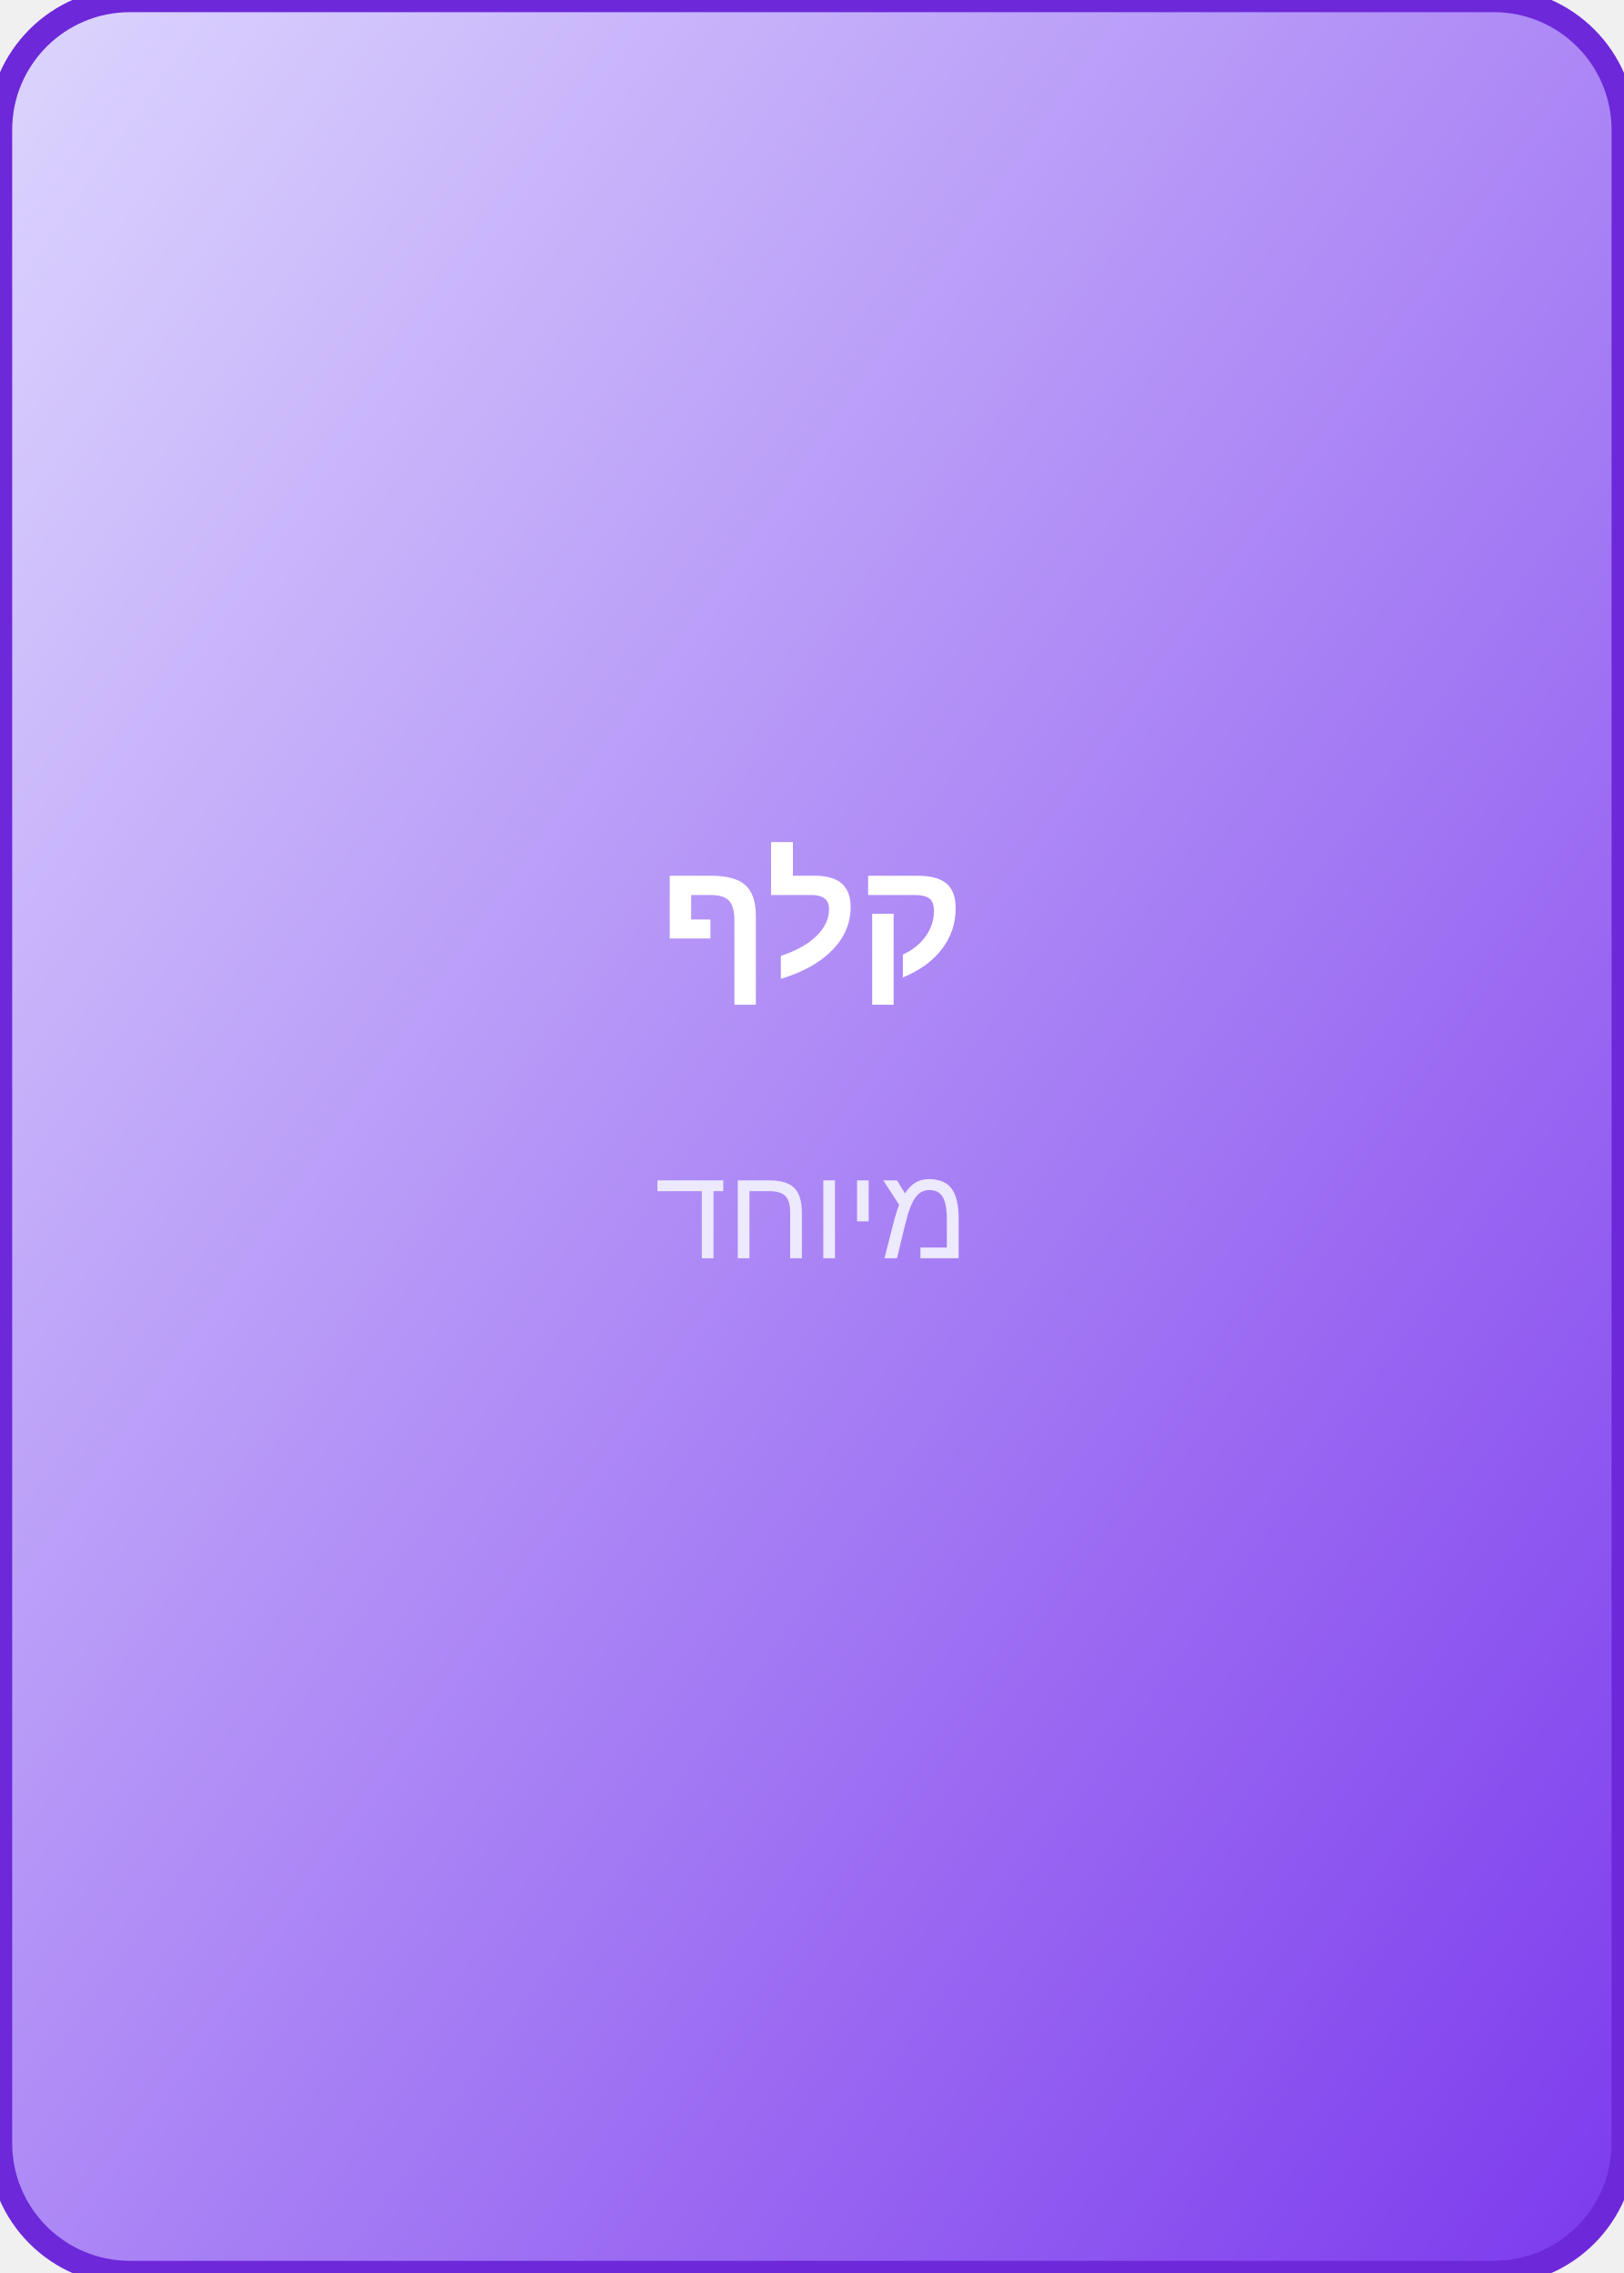
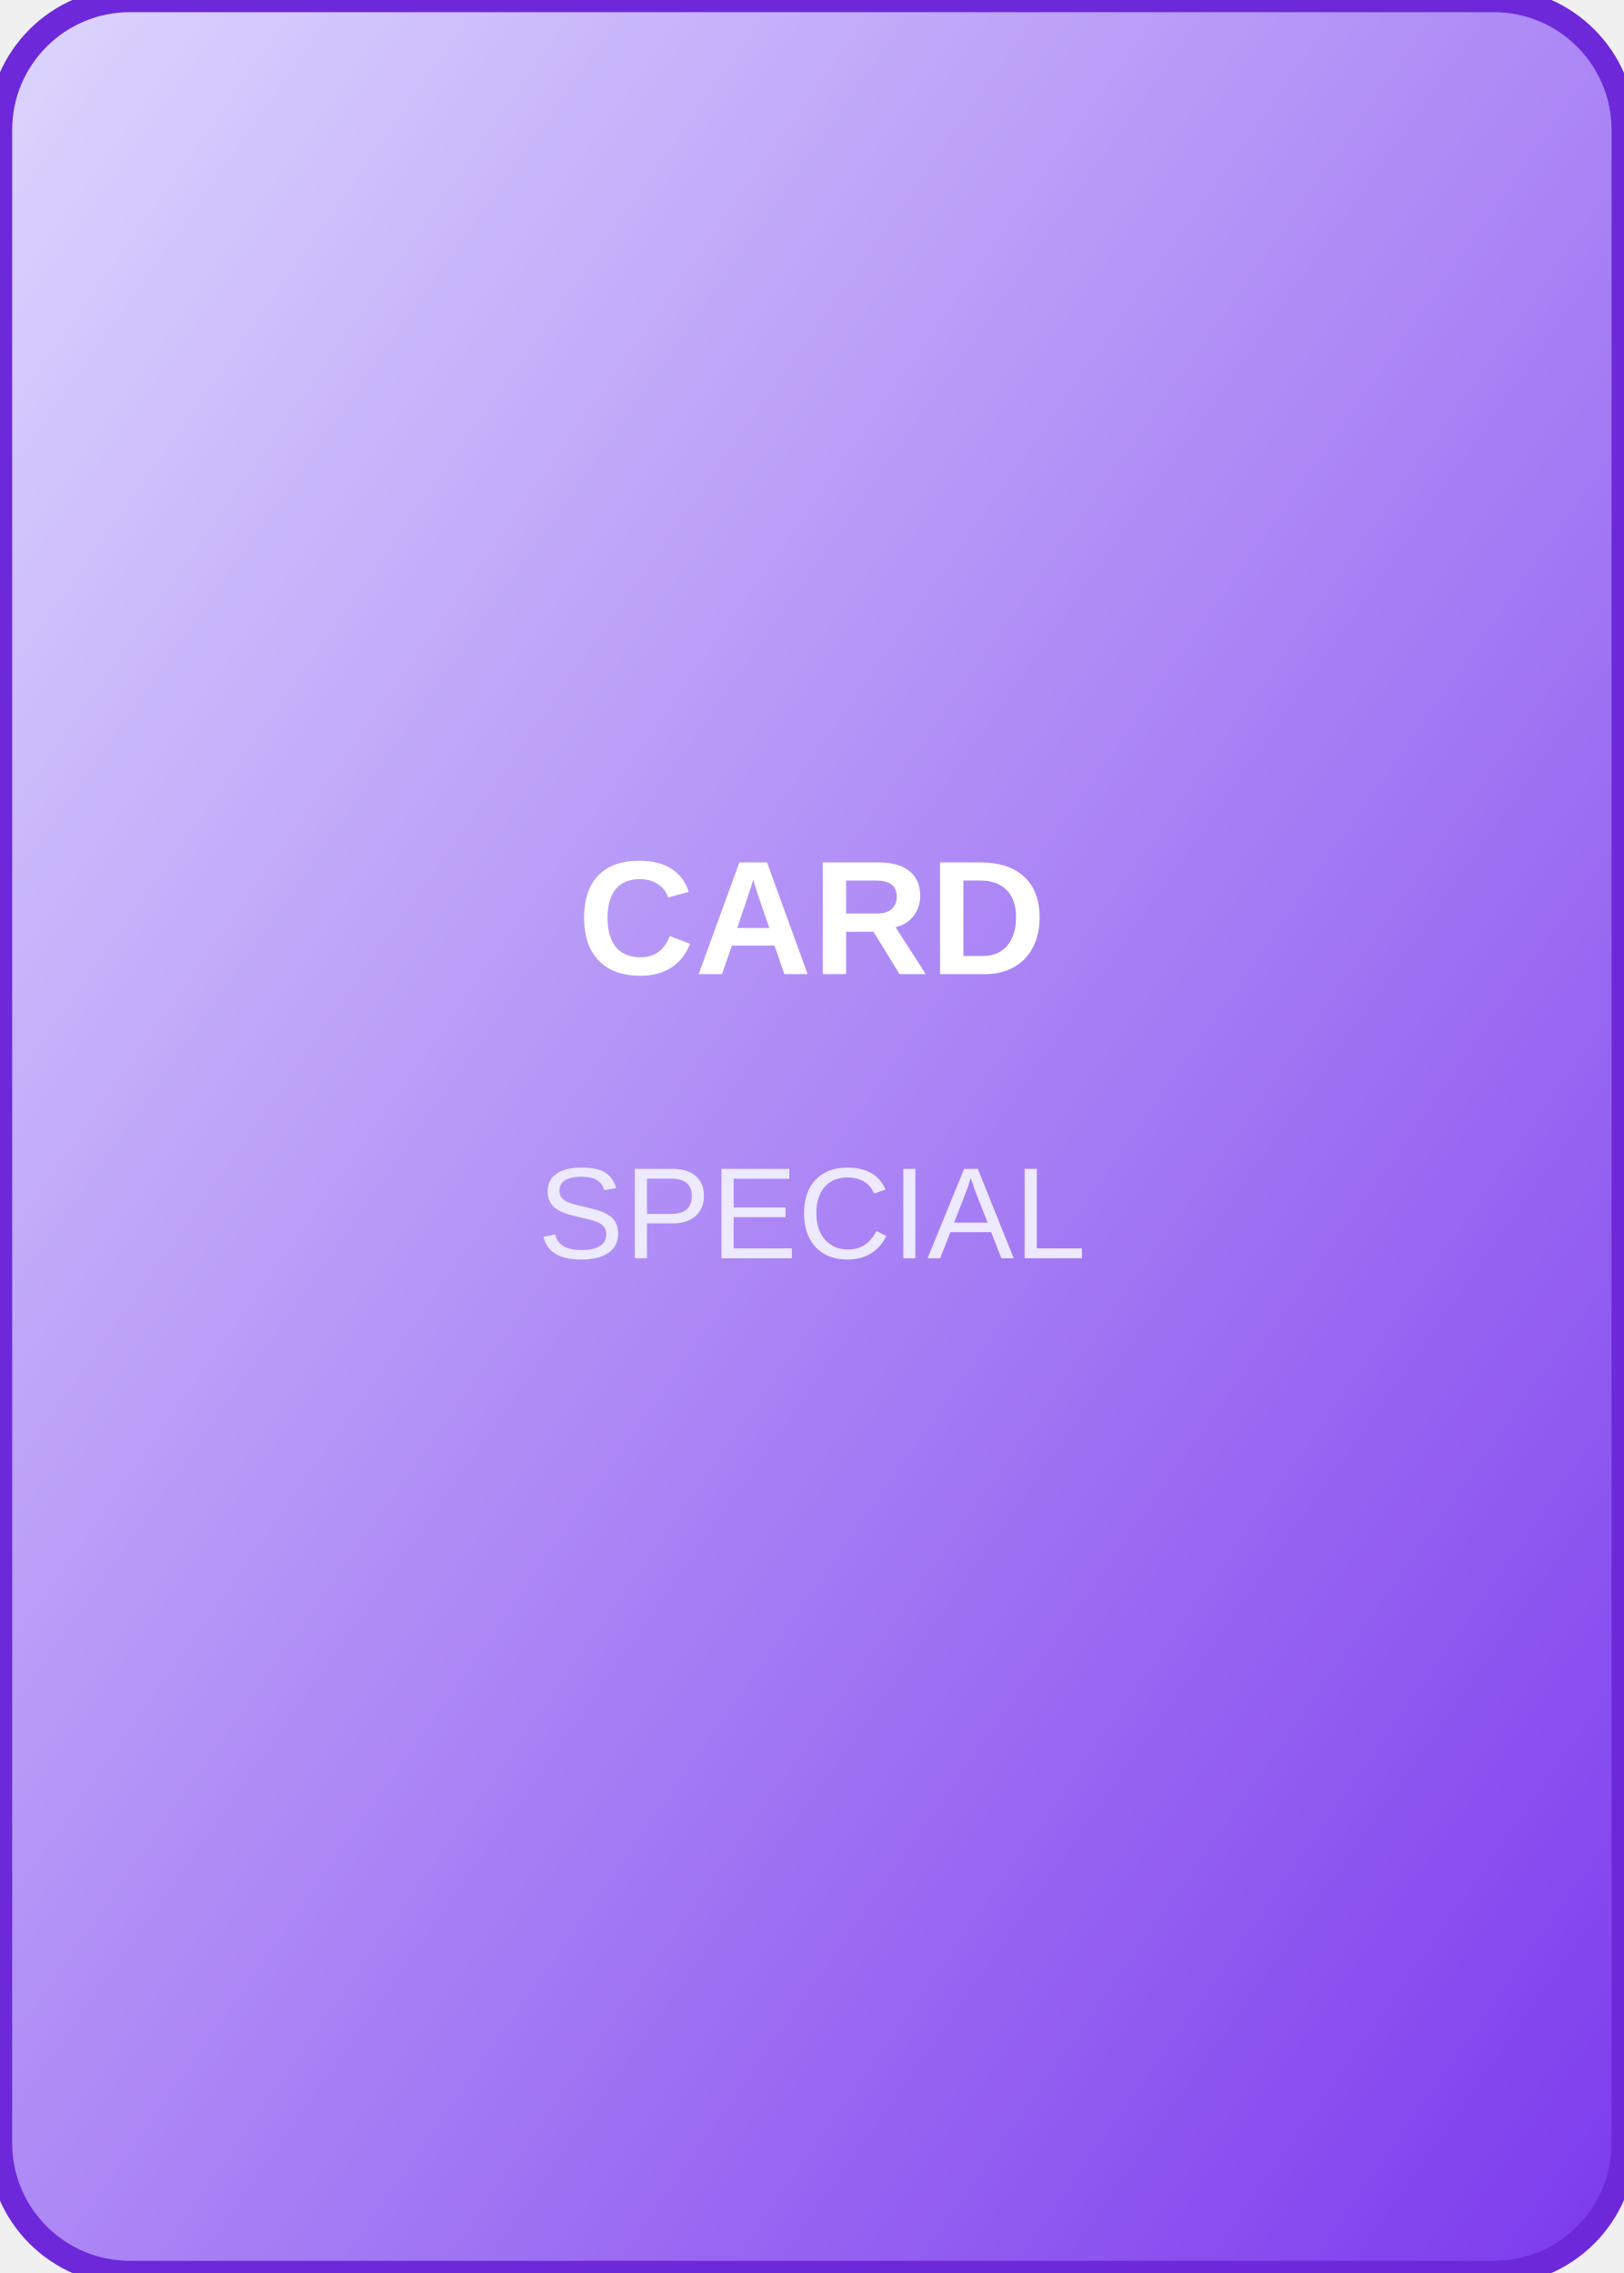
- <svg xmlns="http://www.w3.org/2000/svg" viewBox="0 0 200 280" role="img" aria-label="קלף">
+ <svg xmlns="http://www.w3.org/2000/svg" viewBox="0 0 200 280" role="img" aria-label="Card">
  <defs>
    <linearGradient id="bg" x1="0%" y1="0%" x2="100%" y2="100%">
      <stop offset="0%" stop-color="#ddd6fe" />
      <stop offset="100%" stop-color="#7c3aed" />
    </linearGradient>
  </defs>
  <rect width="200" height="280" rx="16" fill="url(#bg)" stroke="#6d28d9" stroke-width="3" />
-   <text x="100" y="120" text-anchor="middle" font-family="Arial, sans-serif" font-size="20" font-weight="bold" fill="#ffffff">קלף</text>
-   <text x="100" y="155" text-anchor="middle" font-family="Arial, sans-serif" font-size="16" fill="#ede9fe">מיוחד</text>
+   <text x="100" y="120" text-anchor="middle" font-family="Arial, sans-serif" font-size="20" font-weight="bold" fill="#ffffff">CARD</text>
+   <text x="100" y="155" text-anchor="middle" font-family="Arial, sans-serif" font-size="16" fill="#ede9fe">SPECIAL</text>
</svg>
